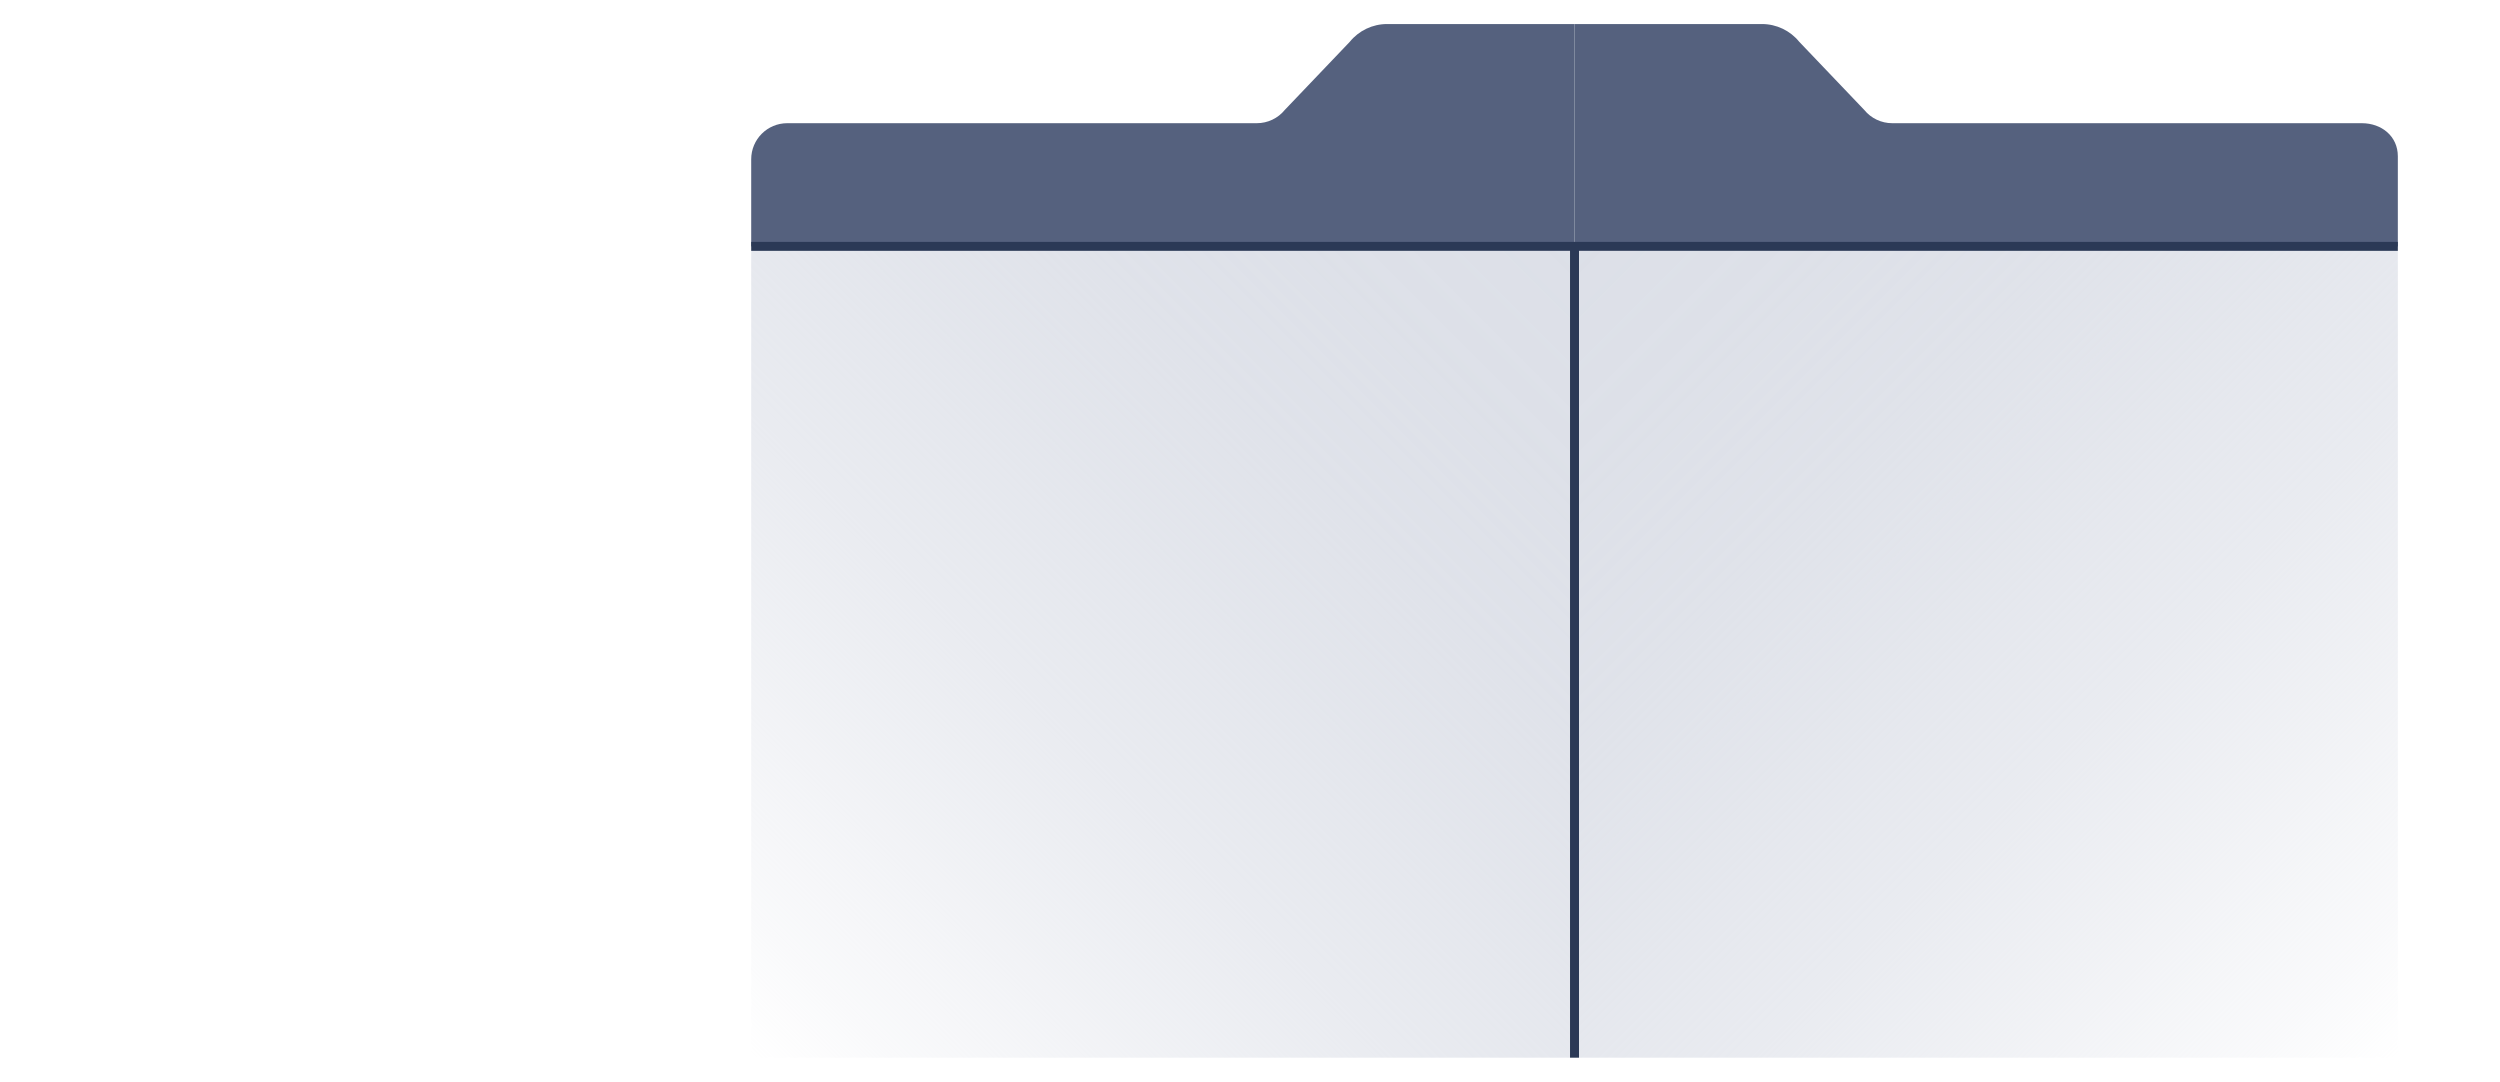
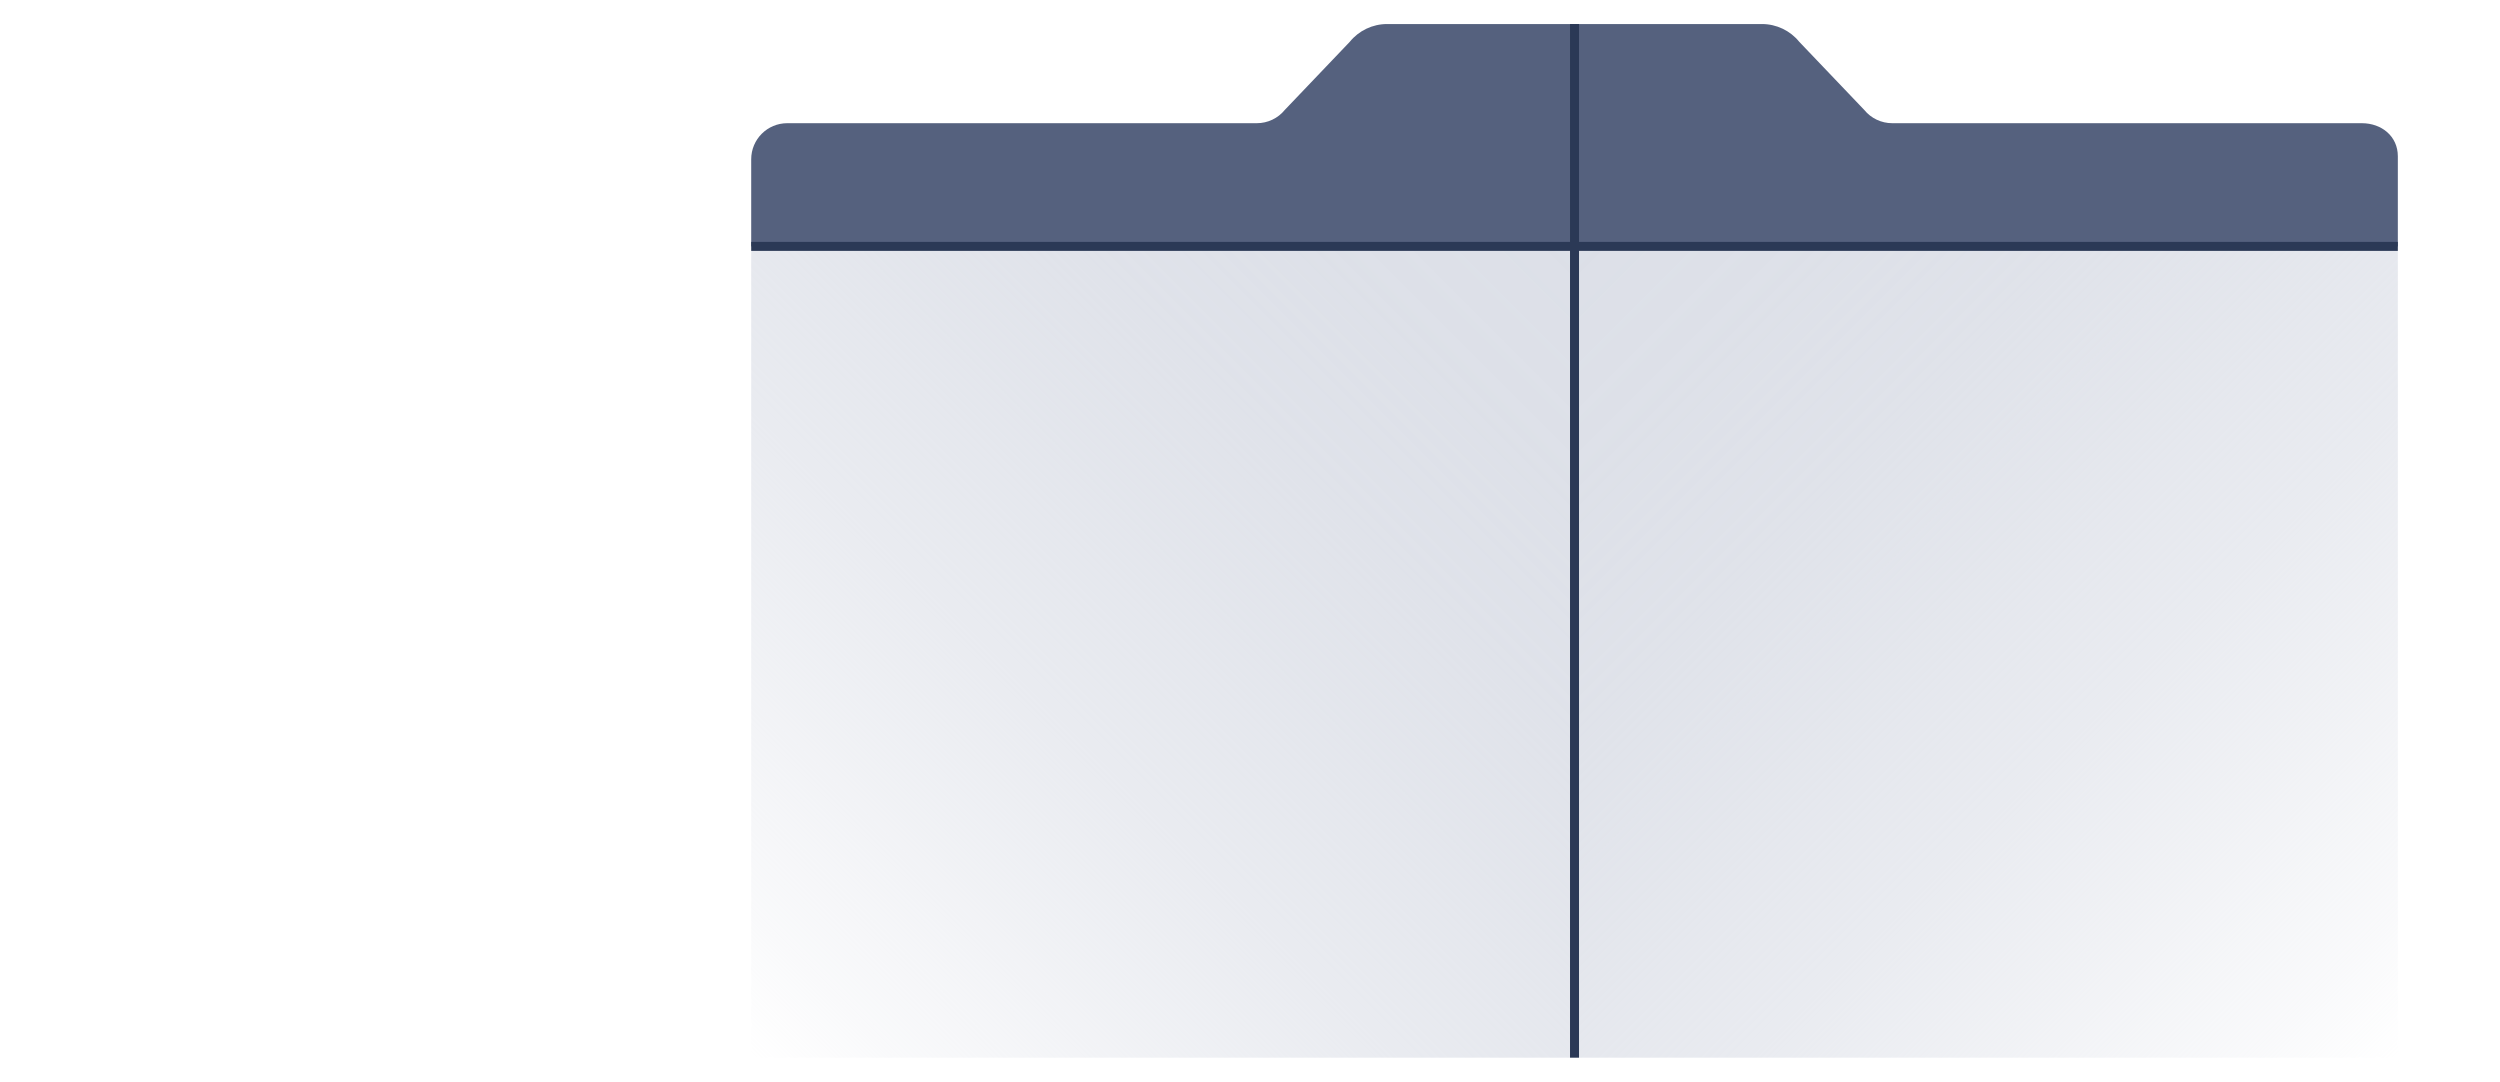
<svg xmlns="http://www.w3.org/2000/svg" xmlns:xlink="http://www.w3.org/1999/xlink" id="Camada_2" data-name="Camada 2" viewBox="0 0 832 360">
  <defs>
-     <style>.cls-1{fill:#55617e;}.cls-2{fill:#2b3956;}.cls-3{fill:url(#Gradiente_sem_nome_20);}.cls-4{fill:url(#Gradiente_sem_nome_20-2);}</style>
+     <style>.cls-1{fill:#55617e;}.cls-2{fill:url(#Gradiente_sem_nome_20);}.cls-3{fill:url(#Gradiente_sem_nome_20-2);}.cls-4{fill:#2b3956;}</style>
    <linearGradient id="Gradiente_sem_nome_20" x1="251" y1="353" x2="521.5" y2="82.5" gradientUnits="userSpaceOnUse">
      <stop offset="0" stop-color="#d4d8e2" stop-opacity="0" />
      <stop offset="0.09" stop-color="#d4d8e2" stop-opacity="0.14" />
      <stop offset="0.25" stop-color="#d4d8e2" stop-opacity="0.34" />
      <stop offset="0.4" stop-color="#d4d8e2" stop-opacity="0.51" />
      <stop offset="0.56" stop-color="#d4d8e2" stop-opacity="0.63" />
      <stop offset="0.71" stop-color="#d4d8e2" stop-opacity="0.73" />
      <stop offset="0.86" stop-color="#d4d8e2" stop-opacity="0.78" />
      <stop offset="1" stop-color="#d4d8e2" stop-opacity="0.8" />
    </linearGradient>
    <linearGradient id="Gradiente_sem_nome_20-2" x1="797" y1="353" x2="526.5" y2="82.5" xlink:href="#Gradiente_sem_nome_20" />
  </defs>
  <path class="cls-1" d="M449.2,13.92,427.6,36.56A12,12,0,0,1,418.28,41H262a12,12,0,0,0-12,12V82H524V8H461.63A16,16,0,0,0,449.2,13.92Z" />
  <path class="cls-1" d="M598.8,13.92l21.6,22.64A12,12,0,0,0,629.72,41H786c6.63,0,12,4.37,12,11V82H524V8h62.37A16,16,0,0,1,598.8,13.92Z" />
-   <polygon class="cls-2" points="250 80.5 250 83.5 522.5 83.5 522.5 352 524 352 525.5 352 525.5 83.5 798 83.5 798 80.5 250 80.5" />
-   <rect class="cls-3" x="250" y="83.5" width="272.5" height="268.5" />
-   <rect class="cls-4" x="525.5" y="83.5" width="272.5" height="268.5" />
+   <rect class="cls-2" x="250" y="83.5" width="272.5" height="268.5" />
+   <rect class="cls-3" x="525.5" y="83.5" width="272.5" height="268.5" />
+   <polygon class="cls-4" points="525.5 80.5 525.5 8 522.5 8 522.5 80.5 250 80.5 250 83.5 522.5 83.5 522.5 352 524 352 525.5 352 525.5 83.5 798 83.5 798 80.5 525.5 80.5" />
</svg>
